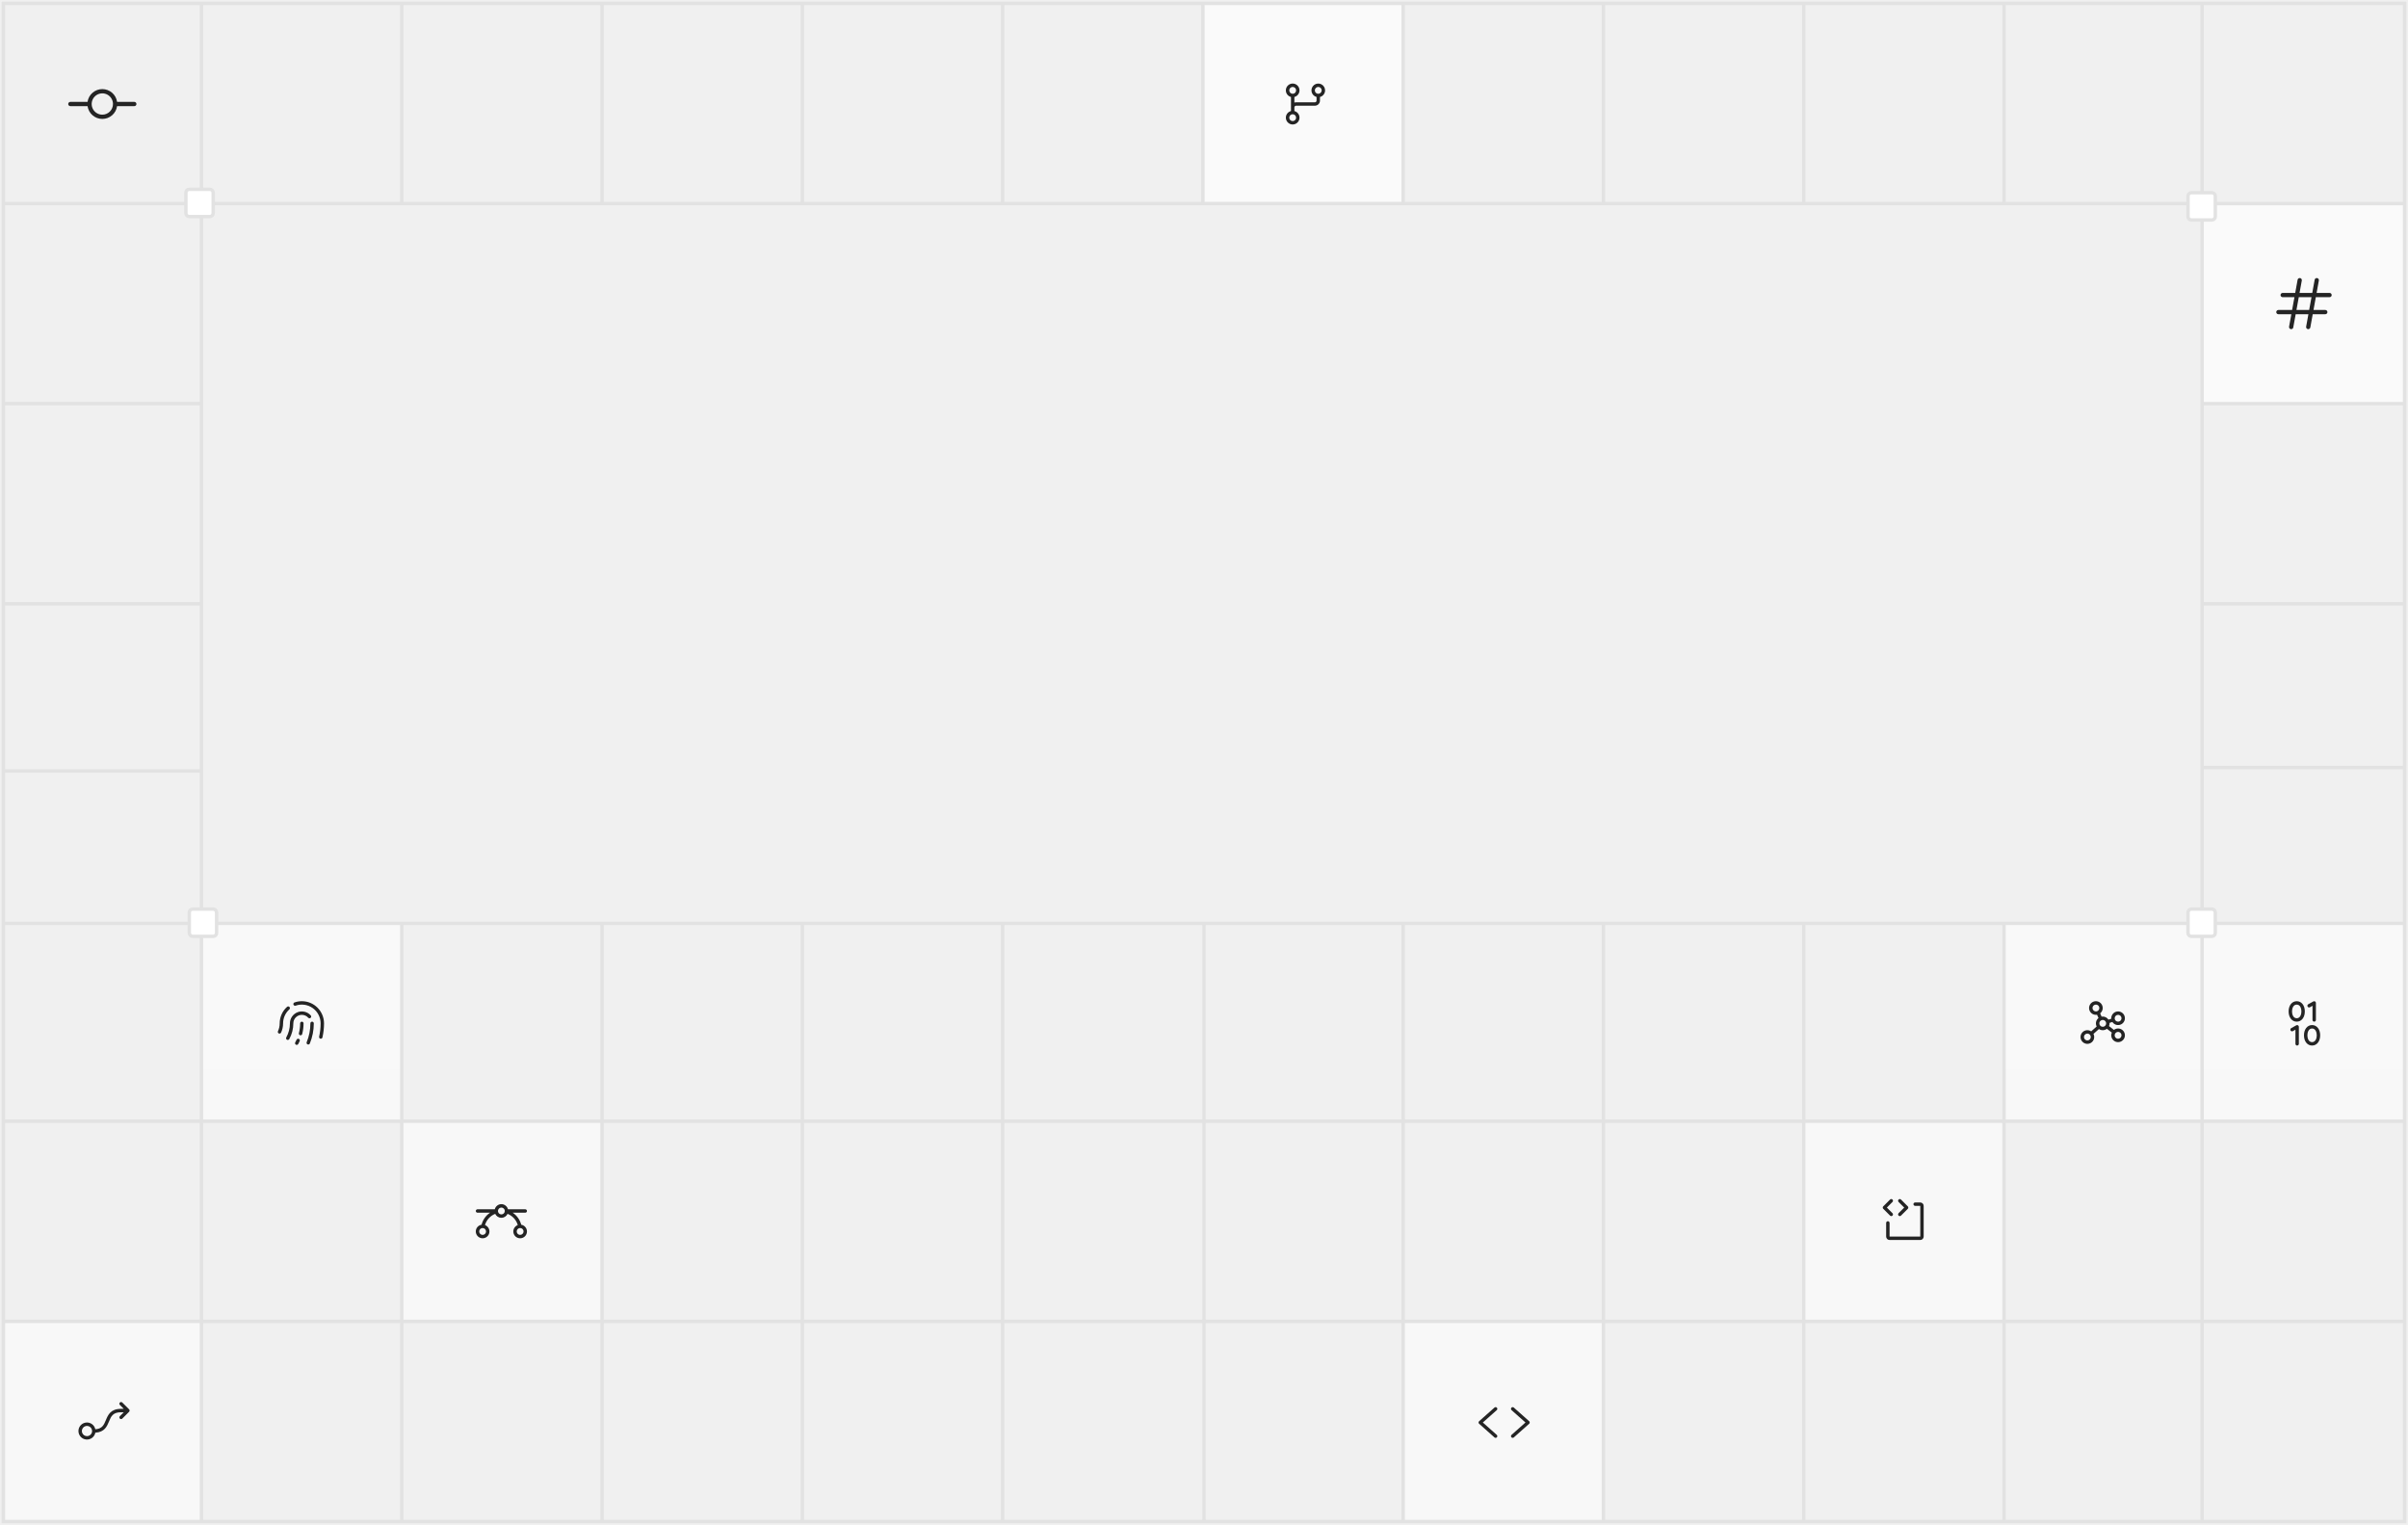
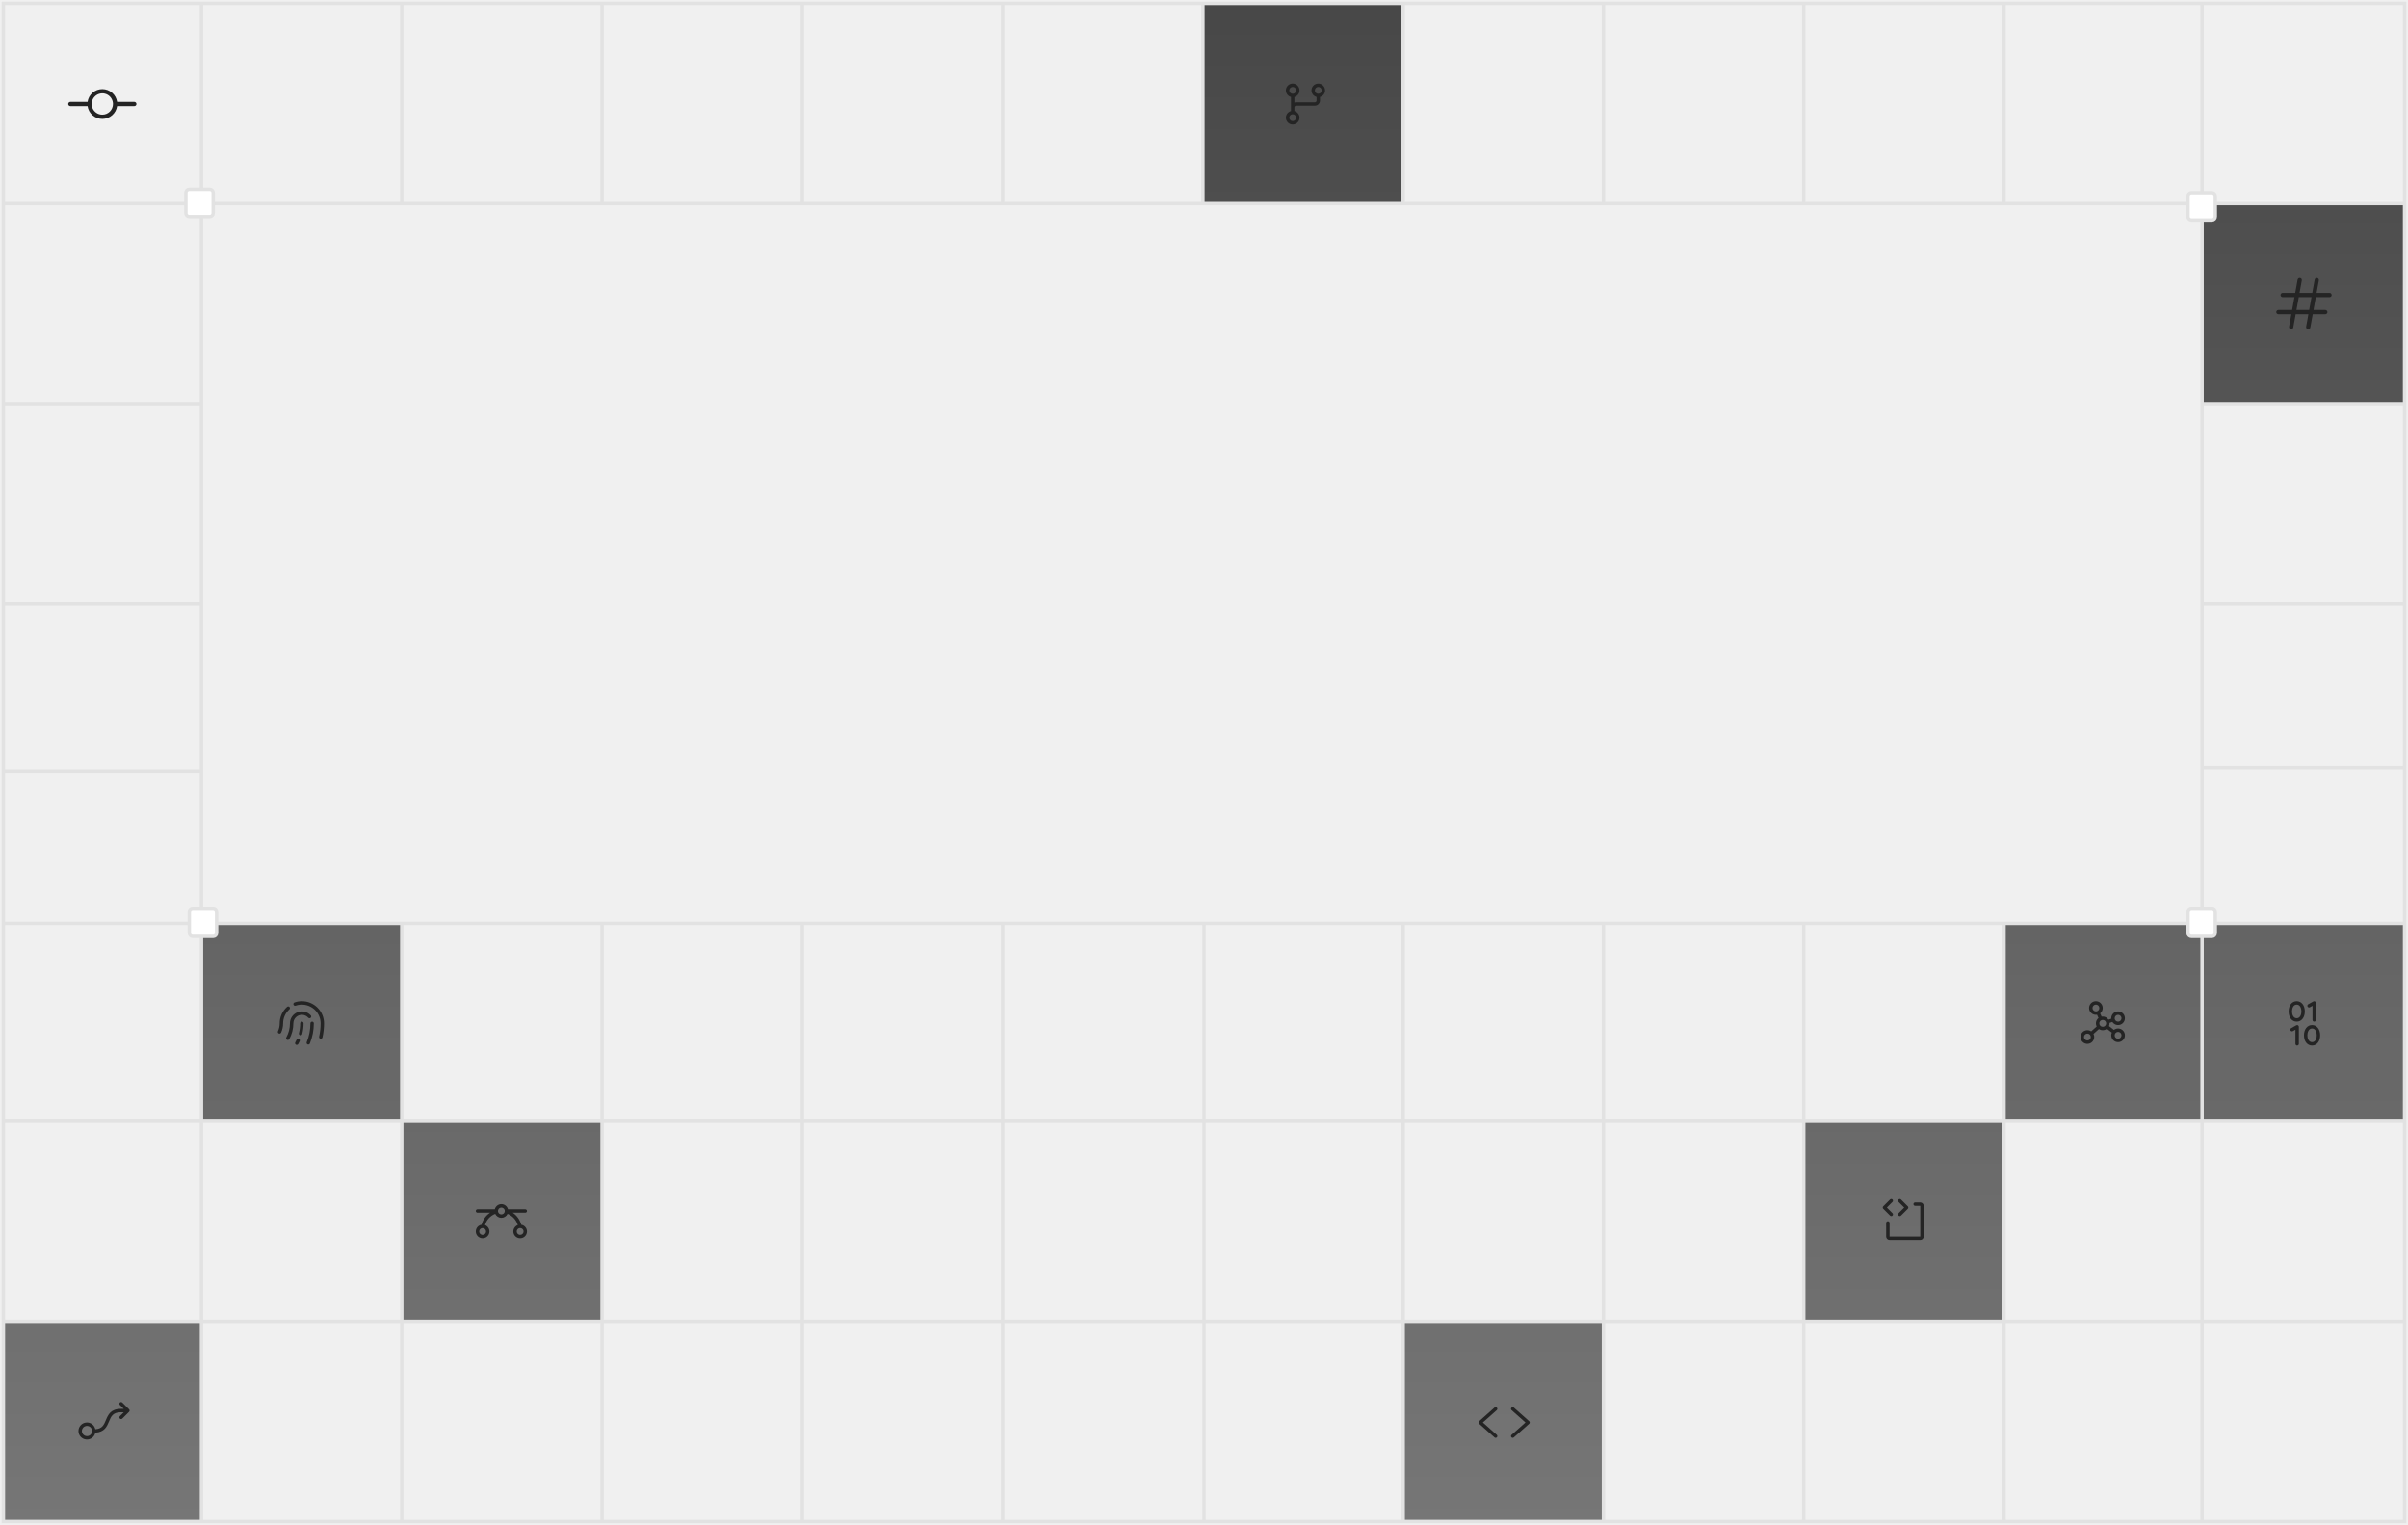
<svg xmlns="http://www.w3.org/2000/svg" width="706" height="447" viewBox="0 0 706 447" fill="none">
  <path d="M705 328.681V270.667H645.626V328.681H705Z" fill="url(#paint0_linear_2006_4793)" />
  <path d="M587.558 270.667V328.681H645.626V270.667H587.558Z" fill="url(#paint1_linear_2006_4793)" />
  <path d="M528.837 328.681V387.348H587.558V328.681H528.837Z" fill="url(#paint2_linear_2006_4793)" />
  <path d="M411.395 446.015H470.116V387.348H411.395V446.015Z" fill="url(#paint3_linear_2006_4793)" />
  <path d="M117.79 270.667H59.069V328.681H117.79V270.667Z" fill="url(#paint4_linear_2006_4793)" />
  <path d="M176.511 387.348V328.681H117.79V387.348H176.511Z" fill="url(#paint5_linear_2006_4793)" />
  <path d="M1 446.015H59.069V387.348H1V446.015Z" fill="url(#paint6_linear_2006_4793)" />
  <path d="M411.395 59.667V1H352.674V59.667H411.395Z" fill="url(#paint7_linear_2006_4793)" />
  <path d="M705 118.333V59.667H645.626V118.333H705Z" fill="url(#paint8_linear_2006_4793)" />
  <path d="M59.069 1H1V59.667M59.069 1H117.79M59.069 1V59.667M59.069 446.015H1V387.348M59.069 446.015H117.79M59.069 446.015V387.348M59.069 270.667H1M59.069 270.667H117.79M59.069 270.667V177M59.069 270.667V328.681M1 270.667V328.681M1 270.667V177M705 270.667V328.681M705 270.667H645.626M705 270.667V177M645.626 446.015H705V387.348M645.626 446.015H587.558M645.626 446.015V328.681M645.626 1H705V59.667M645.626 1H587.558M645.626 1V59.667M705 59.667V118.333M705 59.667H645.626M1 59.667V118.333M1 59.667H59.069M117.79 270.667H176.511M117.79 270.667V328.681M117.79 446.015H176.511M117.79 446.015V387.348M176.511 270.667H235.232M176.511 270.667V328.681M176.511 446.015H235.232M176.511 446.015V387.348M235.232 270.667V446.015M235.232 270.667H293.953M235.232 446.015H293.953M293.953 446.015H353M293.953 446.015V387.348M293.953 270.667H353M293.953 270.667V328.681M353 270.667V446.015M353 270.667H411.395M353 446.015H411.395M411.395 446.015H470.116M411.395 446.015V387.348M411.395 270.667H470.116M411.395 270.667V387.348M470.116 270.667H528.837M470.116 270.667V387.348M470.116 446.015H528.837M470.116 446.015V387.348M528.837 446.015H587.558M528.837 446.015V387.348M528.837 270.667H587.558M528.837 270.667V328.681M587.558 270.667V328.681M587.558 270.667H645.626M587.558 446.015V387.348M293.953 387.348V328.681M293.953 387.348H176.511M293.953 387.348H411.395M1 387.348V328.681M1 387.348H59.069M705 387.348V328.681M705 387.348H587.558M293.953 328.681H176.511M293.953 328.681H528.837M1 328.681H59.069M705 328.681H645.626M645.626 270.667V177M645.626 270.667V328.681M645.626 177H705M645.626 177V118.333M705 177V118.333M645.626 118.333H705M645.626 118.333V59.667M587.558 59.667V1M587.558 59.667H528.837M587.558 59.667H645.626M587.558 1H528.837M528.837 59.667V1M528.837 59.667H470.116M528.837 1H470.116M470.116 59.667V1M470.116 59.667H411.395M470.116 1H411.395M411.395 59.667V1M411.395 59.667H352.674M411.395 1H352.674M352.674 59.667V1M352.674 59.667H293.953M352.674 1H293.953M293.953 59.667V1M293.953 59.667H235.232M293.953 1H235.232M235.232 59.667V1M235.232 59.667H176.511M235.232 1H176.511M176.511 59.667V1M176.511 59.667H117.79M176.511 1H117.79M117.79 59.667V1M117.79 59.667H59.069M1 118.333H59.069M1 118.333V177M59.069 118.333V177M59.069 118.333V59.667M1 177H59.069M59.069 328.681H117.79M59.069 328.681V387.348M117.79 328.681H176.511M117.79 328.681V387.348M176.511 387.348V328.681M176.511 387.348H117.79M117.79 387.348H59.069M528.837 328.681V387.348M528.837 328.681H587.558M528.837 387.348H587.558M528.837 387.348H470.116M587.558 387.348V328.681M587.558 328.681H645.626M411.395 387.348H470.116M645.627 225H705M1 226H59.069" stroke="#E2E2E2" strokeWidth="0.652" />
  <rect x="55.5" y="266.49" width="8" height="8" rx="1" fill="white" stroke="#E2E2E2" strokeWidth="0.8" />
  <rect x="641.5" y="266.49" width="8" height="8" rx="1" fill="white" stroke="#E2E2E2" strokeWidth="0.8" />
  <rect x="641.5" y="56.49" width="8" height="8" rx="1" fill="white" stroke="#E2E2E2" strokeWidth="0.8" />
  <rect x="54.5" y="55.49" width="8" height="8" rx="1" fill="white" stroke="#E2E2E2" strokeWidth="0.8" />
  <path d="M554.147 356.344L552.147 354.344C552.1 354.298 552.063 354.242 552.038 354.182C552.013 354.121 552 354.056 552 353.99C552 353.925 552.013 353.859 552.038 353.799C552.063 353.738 552.1 353.683 552.147 353.636L554.147 351.636C554.24 351.543 554.368 351.49 554.5 351.49C554.633 351.49 554.76 351.543 554.854 351.636C554.948 351.73 555.001 351.858 555.001 351.99C555.001 352.123 554.948 352.25 554.854 352.344L553.207 353.99L554.854 355.636C554.948 355.73 555.001 355.858 555.001 355.99C555.001 356.123 554.948 356.25 554.854 356.344C554.76 356.438 554.633 356.491 554.5 356.491C554.368 356.491 554.24 356.438 554.147 356.344ZM556.647 356.344C556.693 356.39 556.748 356.427 556.809 356.453C556.87 356.478 556.935 356.491 557 356.491C557.066 356.491 557.131 356.478 557.192 356.453C557.253 356.427 557.308 356.39 557.354 356.344L559.354 354.344C559.401 354.298 559.438 354.242 559.463 354.182C559.488 354.121 559.501 354.056 559.501 353.99C559.501 353.925 559.488 353.859 559.463 353.799C559.438 353.738 559.401 353.683 559.354 353.636L557.354 351.636C557.26 351.543 557.133 351.49 557 351.49C556.868 351.49 556.74 351.543 556.647 351.636C556.553 351.73 556.5 351.858 556.5 351.99C556.5 352.123 556.553 352.25 556.647 352.344L558.294 353.99L556.647 355.636C556.6 355.683 556.563 355.738 556.538 355.799C556.513 355.859 556.5 355.925 556.5 355.99C556.5 356.056 556.513 356.121 556.538 356.182C556.563 356.242 556.6 356.298 556.647 356.344ZM563 352.49H561.5C561.368 352.49 561.241 352.543 561.147 352.637C561.053 352.73 561 352.858 561 352.99C561 353.123 561.053 353.25 561.147 353.344C561.241 353.438 561.368 353.49 561.5 353.49H563V362.49H554V358.49C554 358.358 553.948 358.23 553.854 358.137C553.76 358.043 553.633 357.99 553.5 357.99C553.368 357.99 553.241 358.043 553.147 358.137C553.053 358.23 553 358.358 553 358.49V362.49C553 362.755 553.106 363.01 553.293 363.197C553.481 363.385 553.735 363.49 554 363.49H563C563.266 363.49 563.52 363.385 563.707 363.197C563.895 363.01 564 362.755 564 362.49V353.49C564 353.225 563.895 352.971 563.707 352.783C563.52 352.596 563.266 352.49 563 352.49Z" fill="#242424" fillOpacity="0.2" />
  <path d="M621 301.49C620.558 301.49 620.128 301.637 619.779 301.908L618.335 300.783C618.444 300.533 618.5 300.263 618.5 299.99C618.5 299.944 618.5 299.898 618.495 299.852L619.322 299.576C619.583 299.98 619.981 300.276 620.443 300.409C620.905 300.543 621.4 300.506 621.836 300.305C622.273 300.104 622.623 299.752 622.821 299.314C623.02 298.876 623.054 298.381 622.917 297.92C622.781 297.459 622.483 297.063 622.077 296.804C621.672 296.545 621.188 296.44 620.712 296.509C620.236 296.578 619.801 296.817 619.486 297.181C619.172 297.544 618.999 298.009 619 298.49C619 298.536 619 298.583 619.005 298.628L618.178 298.904C617.997 298.624 617.748 298.393 617.455 298.234C617.162 298.074 616.833 297.99 616.5 297.99C616.389 297.99 616.279 298 616.17 298.018L615.743 297.053C616.112 296.758 616.365 296.342 616.456 295.878C616.548 295.415 616.473 294.934 616.243 294.52C616.014 294.107 615.646 293.788 615.205 293.621C614.763 293.453 614.276 293.447 613.83 293.604C613.385 293.761 613.009 294.07 612.77 294.478C612.53 294.885 612.443 295.364 612.523 295.83C612.604 296.295 612.846 296.718 613.208 297.021C613.57 297.325 614.027 297.491 614.5 297.49C614.61 297.49 614.72 297.481 614.829 297.463L615.257 298.425C614.894 298.712 614.642 299.116 614.545 299.568C614.447 300.02 614.509 300.492 614.721 300.903L613.114 302.33C612.71 302.058 612.22 301.942 611.736 302.005C611.252 302.067 610.808 302.304 610.487 302.671C610.166 303.038 609.989 303.509 609.99 303.997C609.992 304.485 610.171 304.955 610.494 305.32C610.817 305.685 611.263 305.92 611.747 305.98C612.231 306.04 612.72 305.922 613.123 305.647C613.526 305.372 613.815 304.96 613.935 304.487C614.056 304.015 614 303.515 613.778 303.08L615.385 301.653C615.733 301.887 616.146 302.006 616.565 301.992C616.985 301.978 617.389 301.832 617.72 301.575L619.165 302.7C619.056 302.949 619 303.218 619 303.49C619 303.886 619.117 304.272 619.337 304.601C619.557 304.93 619.869 305.187 620.234 305.338C620.6 305.489 621.002 305.529 621.39 305.452C621.778 305.375 622.134 305.184 622.414 304.904C622.694 304.625 622.884 304.268 622.961 303.88C623.038 303.492 622.999 303.09 622.847 302.725C622.696 302.359 622.44 302.047 622.111 301.827C621.782 301.608 621.395 301.49 621 301.49ZM621 297.49C621.197 297.49 621.391 297.549 621.555 297.659C621.72 297.769 621.848 297.925 621.924 298.108C621.999 298.29 622.019 298.491 621.98 298.685C621.942 298.879 621.847 299.057 621.707 299.197C621.567 299.337 621.389 299.432 621.195 299.471C621.001 299.51 620.8 299.49 620.617 299.414C620.434 299.338 620.278 299.21 620.168 299.046C620.058 298.881 620 298.688 620 298.49C620 298.225 620.105 297.971 620.293 297.783C620.48 297.596 620.734 297.49 621 297.49ZM613.5 295.49C613.5 295.292 613.558 295.099 613.668 294.935C613.778 294.77 613.934 294.642 614.117 294.566C614.3 294.491 614.501 294.471 614.695 294.509C614.889 294.548 615.067 294.643 615.207 294.783C615.347 294.923 615.442 295.101 615.48 295.295C615.519 295.489 615.499 295.69 615.424 295.873C615.348 296.056 615.22 296.212 615.055 296.322C614.891 296.432 614.697 296.49 614.5 296.49C614.234 296.49 613.98 296.385 613.793 296.197C613.605 296.01 613.5 295.755 613.5 295.49ZM612 304.99C611.802 304.99 611.609 304.932 611.444 304.822C611.28 304.712 611.151 304.556 611.076 304.373C611 304.19 610.98 303.989 611.019 303.795C611.057 303.601 611.153 303.423 611.293 303.283C611.432 303.143 611.611 303.048 611.805 303.009C611.999 302.971 612.2 302.991 612.382 303.066C612.565 303.142 612.721 303.27 612.831 303.435C612.941 303.599 613 303.792 613 303.99C613 304.255 612.894 304.51 612.707 304.697C612.519 304.885 612.265 304.99 612 304.99ZM615.5 299.99C615.5 299.792 615.558 299.599 615.668 299.435C615.778 299.27 615.934 299.142 616.117 299.066C616.3 298.991 616.501 298.971 616.695 299.009C616.889 299.048 617.067 299.143 617.207 299.283C617.347 299.423 617.442 299.601 617.48 299.795C617.519 299.989 617.499 300.19 617.424 300.373C617.348 300.556 617.22 300.712 617.055 300.822C616.891 300.932 616.697 300.99 616.5 300.99C616.234 300.99 615.98 300.885 615.793 300.697C615.605 300.51 615.5 300.255 615.5 299.99ZM621 304.49C620.802 304.49 620.609 304.432 620.444 304.322C620.28 304.212 620.151 304.056 620.076 303.873C620 303.69 619.98 303.489 620.019 303.295C620.057 303.101 620.153 302.923 620.293 302.783C620.432 302.643 620.611 302.548 620.805 302.509C620.999 302.471 621.2 302.491 621.382 302.566C621.565 302.642 621.721 302.77 621.831 302.935C621.941 303.099 622 303.292 622 303.49C622 303.755 621.894 304.01 621.707 304.197C621.519 304.385 621.265 304.49 621 304.49Z" fill="#242424" fillOpacity="0.2" />
  <path d="M673.375 293.49C671.977 293.49 671 294.724 671 296.49C671 298.256 671.977 299.49 673.375 299.49C674.773 299.49 675.75 298.256 675.75 296.49C675.75 294.724 674.773 293.49 673.375 293.49ZM673.375 298.49C672.289 298.49 672 297.233 672 296.49C672 295.747 672.289 294.49 673.375 294.49C674.461 294.49 674.75 295.747 674.75 296.49C674.75 297.233 674.461 298.49 673.375 298.49ZM677.875 300.49C676.477 300.49 675.5 301.724 675.5 303.49C675.5 305.256 676.477 306.49 677.875 306.49C679.273 306.49 680.25 305.256 680.25 303.49C680.25 301.724 679.273 300.49 677.875 300.49ZM677.875 305.49C676.789 305.49 676.5 304.233 676.5 303.49C676.5 302.747 676.789 301.49 677.875 301.49C678.961 301.49 679.25 302.747 679.25 303.49C679.25 304.233 678.961 305.49 677.875 305.49ZM676.562 295.066C676.531 295.009 676.51 294.946 676.503 294.881C676.495 294.815 676.501 294.749 676.519 294.686C676.537 294.623 676.567 294.564 676.608 294.513C676.649 294.461 676.699 294.418 676.757 294.386L678.257 293.553C678.333 293.511 678.419 293.489 678.506 293.49C678.593 293.491 678.678 293.515 678.753 293.559C678.828 293.603 678.891 293.666 678.934 293.742C678.977 293.818 679 293.903 679 293.99V298.99C679 299.123 678.947 299.25 678.854 299.344C678.76 299.438 678.633 299.49 678.5 299.49C678.367 299.49 678.24 299.438 678.146 299.344C678.053 299.25 678 299.123 678 298.99V294.84L677.243 295.261C677.185 295.293 677.122 295.313 677.057 295.321C676.991 295.328 676.925 295.323 676.862 295.305C676.799 295.286 676.74 295.256 676.689 295.215C676.637 295.174 676.594 295.124 676.562 295.066ZM674 300.99V305.99C674 306.123 673.947 306.25 673.854 306.344C673.76 306.438 673.633 306.49 673.5 306.49C673.367 306.49 673.24 306.438 673.146 306.344C673.053 306.25 673 306.123 673 305.99V301.84L672.242 302.261C672.126 302.325 671.99 302.341 671.862 302.304C671.735 302.268 671.627 302.182 671.562 302.066C671.498 301.95 671.483 301.813 671.519 301.685C671.556 301.558 671.641 301.45 671.758 301.386L673.258 300.553C673.334 300.511 673.419 300.489 673.507 300.49C673.594 300.491 673.679 300.515 673.754 300.559C673.829 300.603 673.891 300.666 673.934 300.742C673.977 300.818 674 300.903 674 300.99Z" fill="#242424" fillOpacity="0.2" />
  <path d="M438.832 413.365L434.75 416.99L438.829 420.615C438.878 420.659 438.919 420.712 438.947 420.771C438.976 420.83 438.993 420.894 438.997 420.96C439.001 421.025 438.992 421.091 438.971 421.153C438.949 421.216 438.916 421.273 438.872 421.322C438.829 421.371 438.776 421.412 438.717 421.44C438.658 421.469 438.593 421.486 438.528 421.49C438.462 421.494 438.396 421.485 438.334 421.464C438.272 421.442 438.215 421.409 438.165 421.365L433.665 417.365C433.612 417.318 433.57 417.261 433.54 417.196C433.511 417.131 433.496 417.061 433.496 416.99C433.496 416.919 433.511 416.849 433.54 416.785C433.57 416.72 433.612 416.662 433.665 416.615L438.165 412.615C438.215 412.571 438.272 412.538 438.334 412.516C438.396 412.495 438.462 412.486 438.528 412.49C438.594 412.493 438.658 412.51 438.717 412.539C438.777 412.568 438.83 412.608 438.874 412.657C438.917 412.706 438.951 412.764 438.972 412.826C438.994 412.888 439.003 412.954 438.999 413.02C438.995 413.086 438.979 413.15 438.95 413.209C438.921 413.268 438.881 413.321 438.832 413.365ZM448.332 416.615L443.832 412.615C443.732 412.527 443.602 412.482 443.469 412.49C443.337 412.498 443.213 412.559 443.125 412.658C443.037 412.758 442.992 412.888 443 413.021C443.008 413.153 443.068 413.277 443.168 413.365L447.25 416.99L443.17 420.615C443.121 420.659 443.081 420.712 443.052 420.771C443.023 420.83 443.006 420.894 443.002 420.96C442.998 421.025 443.007 421.091 443.029 421.153C443.05 421.216 443.084 421.273 443.127 421.322C443.171 421.371 443.224 421.412 443.283 421.44C443.342 421.469 443.406 421.486 443.472 421.49C443.537 421.494 443.603 421.485 443.665 421.464C443.728 421.442 443.785 421.409 443.834 421.365L448.334 417.365C448.387 417.318 448.43 417.261 448.459 417.196C448.488 417.131 448.503 417.061 448.503 416.99C448.503 416.919 448.488 416.849 448.459 416.785C448.43 416.72 448.387 416.662 448.334 416.615H448.332Z" fill="#242424" fillOpacity="0.2" />
  <path d="M152.817 359.016C152.445 357.572 151.553 356.316 150.312 355.49H154C154.132 355.49 154.26 355.438 154.353 355.344C154.447 355.25 154.5 355.123 154.5 354.99C154.5 354.858 154.447 354.73 154.353 354.637C154.26 354.543 154.132 354.49 154 354.49H148.937C148.827 354.06 148.577 353.679 148.226 353.406C147.875 353.134 147.444 352.986 147 352.986C146.556 352.986 146.124 353.134 145.773 353.406C145.423 353.679 145.172 354.06 145.062 354.49H140C139.867 354.49 139.74 354.543 139.646 354.637C139.552 354.73 139.5 354.858 139.5 354.99C139.5 355.123 139.552 355.25 139.646 355.344C139.74 355.438 139.867 355.49 140 355.49H143.687C142.446 356.316 141.554 357.572 141.183 359.016C140.703 359.092 140.267 359.341 139.957 359.716C139.647 360.09 139.484 360.565 139.499 361.051C139.514 361.537 139.705 362.001 140.037 362.356C140.368 362.711 140.818 362.934 141.302 362.981C141.786 363.029 142.271 362.899 142.665 362.615C143.06 362.331 143.338 361.913 143.447 361.44C143.556 360.966 143.489 360.469 143.258 360.041C143.027 359.613 142.648 359.284 142.192 359.115C142.407 358.375 142.789 357.694 143.308 357.125C143.827 356.555 144.47 356.112 145.187 355.83C145.348 356.176 145.604 356.469 145.925 356.674C146.247 356.88 146.62 356.989 147.002 356.989C147.383 356.989 147.757 356.88 148.078 356.674C148.399 356.469 148.656 356.176 148.816 355.83C149.533 356.113 150.175 356.556 150.693 357.125C151.212 357.695 151.593 358.375 151.807 359.115C151.351 359.283 150.972 359.612 150.74 360.04C150.509 360.467 150.441 360.964 150.55 361.438C150.658 361.912 150.936 362.33 151.33 362.614C151.724 362.899 152.209 363.029 152.693 362.982C153.177 362.935 153.627 362.714 153.959 362.359C154.291 362.004 154.483 361.54 154.498 361.054C154.513 360.568 154.351 360.094 154.042 359.719C153.732 359.344 153.297 359.094 152.817 359.017V359.016ZM142.5 360.99C142.5 361.188 142.441 361.381 142.331 361.546C142.221 361.71 142.065 361.838 141.882 361.914C141.7 361.99 141.499 362.01 141.305 361.971C141.111 361.932 140.933 361.837 140.793 361.697C140.653 361.557 140.558 361.379 140.519 361.185C140.48 360.991 140.5 360.79 140.576 360.608C140.652 360.425 140.78 360.269 140.944 360.159C141.109 360.049 141.302 359.99 141.5 359.99C141.765 359.99 142.019 360.096 142.207 360.283C142.394 360.471 142.5 360.725 142.5 360.99ZM147 355.99C146.802 355.99 146.609 355.932 146.444 355.822C146.28 355.712 146.152 355.556 146.076 355.373C146 355.19 145.98 354.989 146.019 354.795C146.058 354.601 146.153 354.423 146.293 354.283C146.433 354.143 146.611 354.048 146.805 354.009C146.999 353.971 147.2 353.991 147.382 354.066C147.565 354.142 147.721 354.27 147.831 354.435C147.941 354.599 148 354.792 148 354.99C148 355.255 147.894 355.51 147.707 355.697C147.519 355.885 147.265 355.99 147 355.99ZM152.5 361.99C152.302 361.99 152.109 361.932 151.944 361.822C151.78 361.712 151.652 361.556 151.576 361.373C151.5 361.19 151.48 360.989 151.519 360.795C151.558 360.601 151.653 360.423 151.793 360.283C151.933 360.143 152.111 360.048 152.305 360.009C152.499 359.971 152.7 359.991 152.882 360.066C153.065 360.142 153.221 360.27 153.331 360.435C153.441 360.599 153.5 360.792 153.5 360.99C153.5 361.255 153.394 361.51 153.207 361.697C153.019 361.885 152.765 361.99 152.5 361.99Z" fill="#242424" fillOpacity="0.2" />
  <path d="M92 299.99C92.003 302.011 91.609 304.012 90.841 305.88C90.804 305.972 90.74 306.051 90.657 306.107C90.575 306.163 90.478 306.193 90.379 306.193C90.314 306.192 90.251 306.179 90.191 306.155C90.13 306.13 90.075 306.094 90.028 306.047C89.982 306.001 89.945 305.946 89.919 305.885C89.894 305.825 89.881 305.759 89.881 305.694C89.881 305.628 89.894 305.563 89.918 305.502C90.637 303.753 91.004 301.881 91 299.99C91 299.858 91.052 299.73 91.146 299.637C91.24 299.543 91.367 299.49 91.5 299.49C91.632 299.49 91.76 299.543 91.853 299.637C91.947 299.73 92 299.858 92 299.99ZM88.5 297.49C88.851 297.49 89.199 297.565 89.52 297.708C89.841 297.852 90.128 298.061 90.363 298.323C90.406 298.373 90.459 298.414 90.519 298.444C90.578 298.473 90.643 298.491 90.709 298.495C90.775 298.499 90.842 298.49 90.904 298.468C90.967 298.447 91.025 298.413 91.074 298.368C91.124 298.324 91.164 298.271 91.192 298.211C91.221 298.151 91.237 298.086 91.24 298.02C91.243 297.953 91.233 297.887 91.21 297.825C91.188 297.762 91.153 297.705 91.108 297.656C90.635 297.128 90.013 296.756 89.325 296.589C88.636 296.422 87.913 296.468 87.251 296.721C86.588 296.974 86.019 297.422 85.617 298.006C85.215 298.589 85 299.282 85 299.99C85 301.43 84.634 302.846 83.937 304.106C83.905 304.163 83.885 304.226 83.878 304.292C83.87 304.357 83.876 304.423 83.894 304.486C83.912 304.549 83.942 304.608 83.983 304.66C84.024 304.711 84.075 304.754 84.132 304.786C84.19 304.818 84.253 304.838 84.318 304.845C84.383 304.853 84.45 304.847 84.513 304.829C84.576 304.811 84.635 304.781 84.686 304.74C84.738 304.699 84.78 304.648 84.812 304.591C85.591 303.183 86 301.6 86 299.99C86 299.327 86.263 298.691 86.732 298.222C87.201 297.754 87.837 297.49 88.5 297.49ZM88.5 293.49C87.762 293.489 87.029 293.614 86.333 293.86C86.21 293.906 86.11 293.998 86.055 294.117C85.999 294.236 85.993 294.372 86.037 294.495C86.08 294.619 86.171 294.721 86.289 294.778C86.407 294.835 86.542 294.844 86.667 294.803C87.496 294.51 88.384 294.421 89.255 294.542C90.127 294.663 90.957 294.992 91.675 295.5C92.393 296.008 92.979 296.681 93.383 297.462C93.788 298.244 93.999 299.11 94 299.99C94 301.299 93.855 302.603 93.566 303.88C93.537 304.009 93.56 304.144 93.63 304.256C93.7 304.368 93.812 304.448 93.941 304.478C93.978 304.486 94.015 304.49 94.052 304.49C94.166 304.49 94.276 304.452 94.364 304.381C94.453 304.31 94.515 304.211 94.54 304.101C94.845 302.752 94.999 301.373 95 299.99C94.998 298.267 94.312 296.615 93.094 295.396C91.875 294.177 90.223 293.492 88.5 293.49ZM84.834 295.891C84.882 295.848 84.922 295.795 84.951 295.736C84.979 295.676 84.996 295.612 84.999 295.547C85.003 295.481 84.994 295.415 84.972 295.353C84.95 295.291 84.917 295.234 84.873 295.185C84.829 295.136 84.776 295.096 84.717 295.068C84.658 295.039 84.594 295.023 84.528 295.019C84.462 295.016 84.397 295.025 84.335 295.047C84.273 295.068 84.216 295.102 84.167 295.146C83.486 295.756 82.941 296.503 82.567 297.337C82.194 298.172 82.001 299.076 82 299.99C82.001 300.781 81.831 301.563 81.5 302.281C81.472 302.341 81.457 302.406 81.454 302.471C81.452 302.537 81.462 302.602 81.485 302.664C81.531 302.788 81.625 302.889 81.745 302.945C81.866 303 82.004 303.005 82.128 302.959C82.252 302.913 82.353 302.819 82.409 302.699C82.8 301.85 83.001 300.925 83 299.99C83 299.217 83.164 298.452 83.48 297.746C83.796 297.039 84.257 296.408 84.834 295.891ZM87.62 304.536C87.56 304.509 87.496 304.494 87.43 304.491C87.364 304.489 87.299 304.499 87.237 304.522C87.176 304.545 87.119 304.579 87.071 304.624C87.023 304.669 86.984 304.722 86.957 304.782C86.837 305.045 86.707 305.306 86.564 305.56C86.531 305.617 86.511 305.68 86.504 305.746C86.496 305.811 86.502 305.877 86.52 305.94C86.538 306.004 86.568 306.063 86.609 306.114C86.65 306.166 86.701 306.208 86.758 306.24C86.832 306.282 86.916 306.303 87 306.303C87.09 306.303 87.177 306.279 87.254 306.234C87.331 306.188 87.395 306.123 87.438 306.045C87.59 305.77 87.734 305.483 87.865 305.2C87.893 305.141 87.908 305.076 87.911 305.01C87.913 304.945 87.903 304.879 87.88 304.817C87.857 304.756 87.823 304.699 87.778 304.651C87.733 304.603 87.68 304.564 87.62 304.536ZM88.5 299.49C88.367 299.49 88.24 299.543 88.146 299.637C88.052 299.73 88 299.858 88 299.99C88 300.96 87.879 301.926 87.638 302.865C87.605 302.994 87.624 303.13 87.692 303.244C87.759 303.358 87.869 303.441 87.997 303.474C88.038 303.484 88.08 303.49 88.122 303.49C88.233 303.49 88.341 303.453 88.428 303.385C88.516 303.317 88.578 303.222 88.606 303.115C88.868 302.094 89 301.044 89 299.99C89 299.857 88.947 299.73 88.853 299.636C88.759 299.543 88.632 299.49 88.5 299.49Z" fill="#242424" fillOpacity="0.2" />
  <path d="M37.854 413.136L35.854 411.136C35.76 411.043 35.633 410.99 35.5 410.99C35.367 410.99 35.24 411.043 35.146 411.136C35.053 411.23 35 411.358 35 411.49C35 411.623 35.053 411.75 35.146 411.844L36.293 412.99H35.5C32.417 412.99 31.684 414.748 31.039 416.298C30.453 417.705 29.981 418.835 27.946 418.975C27.819 418.369 27.47 417.832 26.969 417.468C26.468 417.104 25.849 416.939 25.233 417.005C24.617 417.071 24.048 417.363 23.635 417.826C23.223 418.288 22.996 418.887 23 419.506C23.004 420.126 23.238 420.722 23.656 421.179C24.074 421.636 24.648 421.921 25.264 421.979C25.881 422.038 26.497 421.865 26.994 421.495C27.491 421.125 27.832 420.583 27.953 419.975C30.656 419.81 31.349 418.153 31.961 416.682C32.588 415.178 33.083 413.99 35.5 413.99H36.293L35.146 415.136C35.053 415.23 35 415.358 35 415.49C35 415.623 35.053 415.75 35.146 415.844C35.24 415.938 35.367 415.991 35.5 415.991C35.633 415.991 35.76 415.938 35.854 415.844L37.854 413.844C37.9 413.798 37.937 413.742 37.962 413.682C37.987 413.621 38.001 413.556 38.001 413.49C38.001 413.425 37.987 413.359 37.962 413.299C37.937 413.238 37.9 413.183 37.854 413.136ZM25.5 420.99C25.203 420.99 24.913 420.902 24.667 420.737C24.42 420.573 24.228 420.338 24.114 420.064C24.001 419.79 23.971 419.489 24.029 419.198C24.087 418.907 24.23 418.639 24.439 418.43C24.649 418.22 24.916 418.077 25.207 418.019C25.498 417.961 25.8 417.991 26.074 418.104C26.348 418.218 26.582 418.41 26.747 418.657C26.912 418.904 27 419.194 27 419.49C27 419.888 26.842 420.27 26.561 420.551C26.279 420.832 25.898 420.99 25.5 420.99Z" fill="#242424" fillOpacity="0.2" />
  <path d="M39.375 29.865H34.33C34.179 28.825 33.658 27.873 32.863 27.185C32.068 26.497 31.052 26.118 30 26.118C28.948 26.118 27.932 26.497 27.137 27.185C26.342 27.873 25.821 28.825 25.67 29.865H20.625C20.459 29.865 20.3 29.931 20.183 30.048C20.066 30.166 20 30.325 20 30.49C20 30.656 20.066 30.815 20.183 30.932C20.3 31.049 20.459 31.115 20.625 31.115H25.67C25.821 32.156 26.342 33.107 27.137 33.795C27.932 34.483 28.948 34.862 30 34.862C31.052 34.862 32.068 34.483 32.863 33.795C33.658 33.107 34.179 32.156 34.33 31.115H39.375C39.541 31.115 39.7 31.049 39.817 30.932C39.934 30.815 40 30.656 40 30.49C40 30.325 39.934 30.166 39.817 30.048C39.7 29.931 39.541 29.865 39.375 29.865ZM30 33.615C29.382 33.615 28.778 33.432 28.264 33.089C27.75 32.745 27.349 32.257 27.113 31.686C26.876 31.115 26.814 30.487 26.935 29.881C27.056 29.274 27.353 28.718 27.79 28.28C28.227 27.843 28.784 27.546 29.39 27.425C29.997 27.305 30.625 27.367 31.196 27.603C31.767 27.84 32.255 28.24 32.598 28.754C32.942 29.268 33.125 29.872 33.125 30.49C33.125 31.319 32.796 32.114 32.21 32.7C31.624 33.286 30.829 33.615 30 33.615Z" fill="#242424" fillOpacity="0.2" />
  <path d="M388.5 26.49C388.5 26.116 388.395 25.75 388.197 25.432C387.999 25.115 387.716 24.86 387.38 24.695C387.044 24.531 386.669 24.464 386.297 24.502C385.924 24.54 385.57 24.681 385.275 24.91C384.979 25.14 384.754 25.447 384.624 25.798C384.494 26.149 384.466 26.529 384.541 26.895C384.617 27.261 384.793 27.599 385.051 27.87C385.309 28.141 385.638 28.334 386 28.428V29.49C386 29.623 385.947 29.75 385.854 29.844C385.76 29.938 385.633 29.99 385.5 29.99H380C379.83 29.99 379.661 30.019 379.5 30.076V28.428C379.971 28.306 380.382 28.017 380.655 27.614C380.929 27.211 381.045 26.722 380.984 26.239C380.923 25.756 380.687 25.312 380.322 24.991C379.957 24.669 379.487 24.491 379 24.491C378.513 24.491 378.043 24.669 377.678 24.991C377.313 25.312 377.077 25.756 377.016 26.239C376.955 26.722 377.071 27.211 377.345 27.614C377.618 28.017 378.029 28.306 378.5 28.428V32.553C378.029 32.674 377.618 32.964 377.345 33.367C377.071 33.77 376.955 34.258 377.016 34.741C377.077 35.224 377.313 35.668 377.678 35.99C378.043 36.312 378.513 36.489 379 36.489C379.487 36.489 379.957 36.312 380.322 35.99C380.687 35.668 380.923 35.224 380.984 34.741C381.045 34.258 380.929 33.77 380.655 33.367C380.382 32.964 379.971 32.674 379.5 32.553V31.49C379.5 31.358 379.553 31.23 379.646 31.137C379.74 31.043 379.867 30.99 380 30.99H385.5C385.898 30.99 386.279 30.832 386.561 30.551C386.842 30.27 387 29.888 387 29.49V28.428C387.429 28.316 387.809 28.066 388.081 27.715C388.352 27.364 388.5 26.934 388.5 26.49ZM378 26.49C378 26.293 378.059 26.099 378.169 25.935C378.278 25.77 378.435 25.642 378.617 25.566C378.8 25.491 379.001 25.471 379.195 25.509C379.389 25.548 379.567 25.643 379.707 25.783C379.847 25.923 379.942 26.101 379.981 26.295C380.019 26.489 380 26.69 379.924 26.873C379.848 27.056 379.72 27.212 379.556 27.322C379.391 27.432 379.198 27.49 379 27.49C378.735 27.49 378.48 27.385 378.293 27.197C378.105 27.01 378 26.756 378 26.49ZM380 34.49C380 34.688 379.941 34.881 379.831 35.046C379.722 35.21 379.565 35.338 379.383 35.414C379.2 35.49 378.999 35.51 378.805 35.471C378.611 35.432 378.433 35.337 378.293 35.197C378.153 35.057 378.058 34.879 378.019 34.685C377.981 34.491 378 34.29 378.076 34.108C378.152 33.925 378.28 33.769 378.444 33.659C378.609 33.549 378.802 33.49 379 33.49C379.265 33.49 379.52 33.596 379.707 33.783C379.895 33.971 380 34.225 380 34.49ZM386.5 27.49C386.302 27.49 386.109 27.432 385.944 27.322C385.78 27.212 385.652 27.056 385.576 26.873C385.5 26.69 385.481 26.489 385.519 26.295C385.558 26.101 385.653 25.923 385.793 25.783C385.933 25.643 386.111 25.548 386.305 25.509C386.499 25.471 386.7 25.491 386.883 25.566C387.065 25.642 387.222 25.77 387.331 25.935C387.441 26.099 387.5 26.293 387.5 26.49C387.5 26.756 387.395 27.01 387.207 27.197C387.02 27.385 386.765 27.49 386.5 27.49Z" fill="#242424" fillOpacity="0.2" />
  <path d="M683 85.865H679.203L679.865 82.227C679.891 82.065 679.853 81.9 679.759 81.766C679.664 81.632 679.521 81.54 679.36 81.511C679.199 81.481 679.032 81.517 678.897 81.609C678.761 81.701 678.667 81.843 678.635 82.004L677.932 85.865H674.203L674.865 82.227C674.891 82.065 674.853 81.9 674.759 81.766C674.664 81.632 674.521 81.54 674.36 81.511C674.199 81.481 674.032 81.517 673.897 81.609C673.761 81.701 673.667 81.843 673.635 82.004L672.933 85.865H669.25C669.084 85.865 668.925 85.931 668.808 86.048C668.691 86.165 668.625 86.325 668.625 86.49C668.625 86.656 668.691 86.815 668.808 86.932C668.925 87.049 669.084 87.115 669.25 87.115H672.705L672.023 90.865H668C667.834 90.865 667.675 90.931 667.558 91.048C667.441 91.165 667.375 91.325 667.375 91.49C667.375 91.656 667.441 91.815 667.558 91.932C667.675 92.049 667.834 92.115 668 92.115H671.797L671.135 95.754C671.106 95.917 671.142 96.085 671.236 96.221C671.331 96.357 671.475 96.45 671.638 96.48C671.675 96.487 671.713 96.49 671.75 96.49C671.896 96.49 672.038 96.439 672.15 96.345C672.262 96.251 672.338 96.121 672.364 95.977L673.067 92.115H676.797L676.135 95.754C676.106 95.917 676.142 96.085 676.236 96.221C676.331 96.357 676.475 96.45 676.638 96.48C676.675 96.487 676.713 96.49 676.75 96.49C676.896 96.49 677.038 96.439 677.15 96.345C677.262 96.251 677.338 96.121 677.364 95.977L678.067 92.115H681.75C681.916 92.115 682.075 92.049 682.192 91.932C682.309 91.815 682.375 91.656 682.375 91.49C682.375 91.325 682.309 91.165 682.192 91.048C682.075 90.931 681.916 90.865 681.75 90.865H678.295L678.977 87.115H683C683.166 87.115 683.325 87.049 683.442 86.932C683.559 86.815 683.625 86.656 683.625 86.49C683.625 86.325 683.559 86.165 683.442 86.048C683.325 85.931 683.166 85.865 683 85.865ZM677.023 90.865H673.295L673.977 87.115H677.705L677.023 90.865Z" fill="#242424" fillOpacity="0.2" />
  <defs>
    <linearGradient id="paint0_linear_2006_4793" x1="353" y1="1" x2="353" y2="469.682" gradientUnits="userSpaceOnUse">
-       <stop stop-color="white" stop-opacity="0.7" />
-       <stop offset="1" stop-color="white" stop-opacity="0.5" />
+       <stop stopColor="white" stop-opacity="0.7" />
+       <stop offset="1" stopColor="white" stop-opacity="0.5" />
    </linearGradient>
    <linearGradient id="paint1_linear_2006_4793" x1="353" y1="1" x2="353" y2="469.682" gradientUnits="userSpaceOnUse">
-       <stop stop-color="white" stop-opacity="0.7" />
-       <stop offset="1" stop-color="white" stop-opacity="0.5" />
+       <stop stopColor="white" stop-opacity="0.7" />
+       <stop offset="1" stopColor="white" stop-opacity="0.5" />
    </linearGradient>
    <linearGradient id="paint2_linear_2006_4793" x1="353" y1="1" x2="353" y2="469.682" gradientUnits="userSpaceOnUse">
-       <stop stop-color="white" stop-opacity="0.7" />
-       <stop offset="1" stop-color="white" stop-opacity="0.5" />
+       <stop stopColor="white" stop-opacity="0.7" />
+       <stop offset="1" stopColor="white" stop-opacity="0.5" />
    </linearGradient>
    <linearGradient id="paint3_linear_2006_4793" x1="353" y1="1" x2="353" y2="469.682" gradientUnits="userSpaceOnUse">
-       <stop stop-color="white" stop-opacity="0.7" />
-       <stop offset="1" stop-color="white" stop-opacity="0.5" />
+       <stop stopColor="white" stop-opacity="0.7" />
+       <stop offset="1" stopColor="white" stop-opacity="0.5" />
    </linearGradient>
    <linearGradient id="paint4_linear_2006_4793" x1="353" y1="1" x2="353" y2="469.682" gradientUnits="userSpaceOnUse">
-       <stop stop-color="white" stop-opacity="0.7" />
-       <stop offset="1" stop-color="white" stop-opacity="0.5" />
+       <stop stopColor="white" stop-opacity="0.7" />
+       <stop offset="1" stopColor="white" stop-opacity="0.5" />
    </linearGradient>
    <linearGradient id="paint5_linear_2006_4793" x1="353" y1="1" x2="353" y2="469.682" gradientUnits="userSpaceOnUse">
-       <stop stop-color="white" stop-opacity="0.7" />
-       <stop offset="1" stop-color="white" stop-opacity="0.5" />
+       <stop stopColor="white" stop-opacity="0.7" />
+       <stop offset="1" stopColor="white" stop-opacity="0.5" />
    </linearGradient>
    <linearGradient id="paint6_linear_2006_4793" x1="353" y1="1" x2="353" y2="469.682" gradientUnits="userSpaceOnUse">
-       <stop stop-color="white" stop-opacity="0.7" />
-       <stop offset="1" stop-color="white" stop-opacity="0.5" />
+       <stop stopColor="white" stop-opacity="0.7" />
+       <stop offset="1" stopColor="white" stop-opacity="0.5" />
    </linearGradient>
    <linearGradient id="paint7_linear_2006_4793" x1="353" y1="1" x2="353" y2="469.682" gradientUnits="userSpaceOnUse">
-       <stop stop-color="white" stop-opacity="0.7" />
-       <stop offset="1" stop-color="white" stop-opacity="0.5" />
+       <stop stopColor="white" stop-opacity="0.7" />
+       <stop offset="1" stopColor="white" stop-opacity="0.5" />
    </linearGradient>
    <linearGradient id="paint8_linear_2006_4793" x1="353" y1="1" x2="353" y2="469.682" gradientUnits="userSpaceOnUse">
-       <stop stop-color="white" stop-opacity="0.7" />
-       <stop offset="1" stop-color="white" stop-opacity="0.5" />
+       <stop stopColor="white" stop-opacity="0.7" />
+       <stop offset="1" stopColor="white" stop-opacity="0.5" />
    </linearGradient>
  </defs>
</svg>
